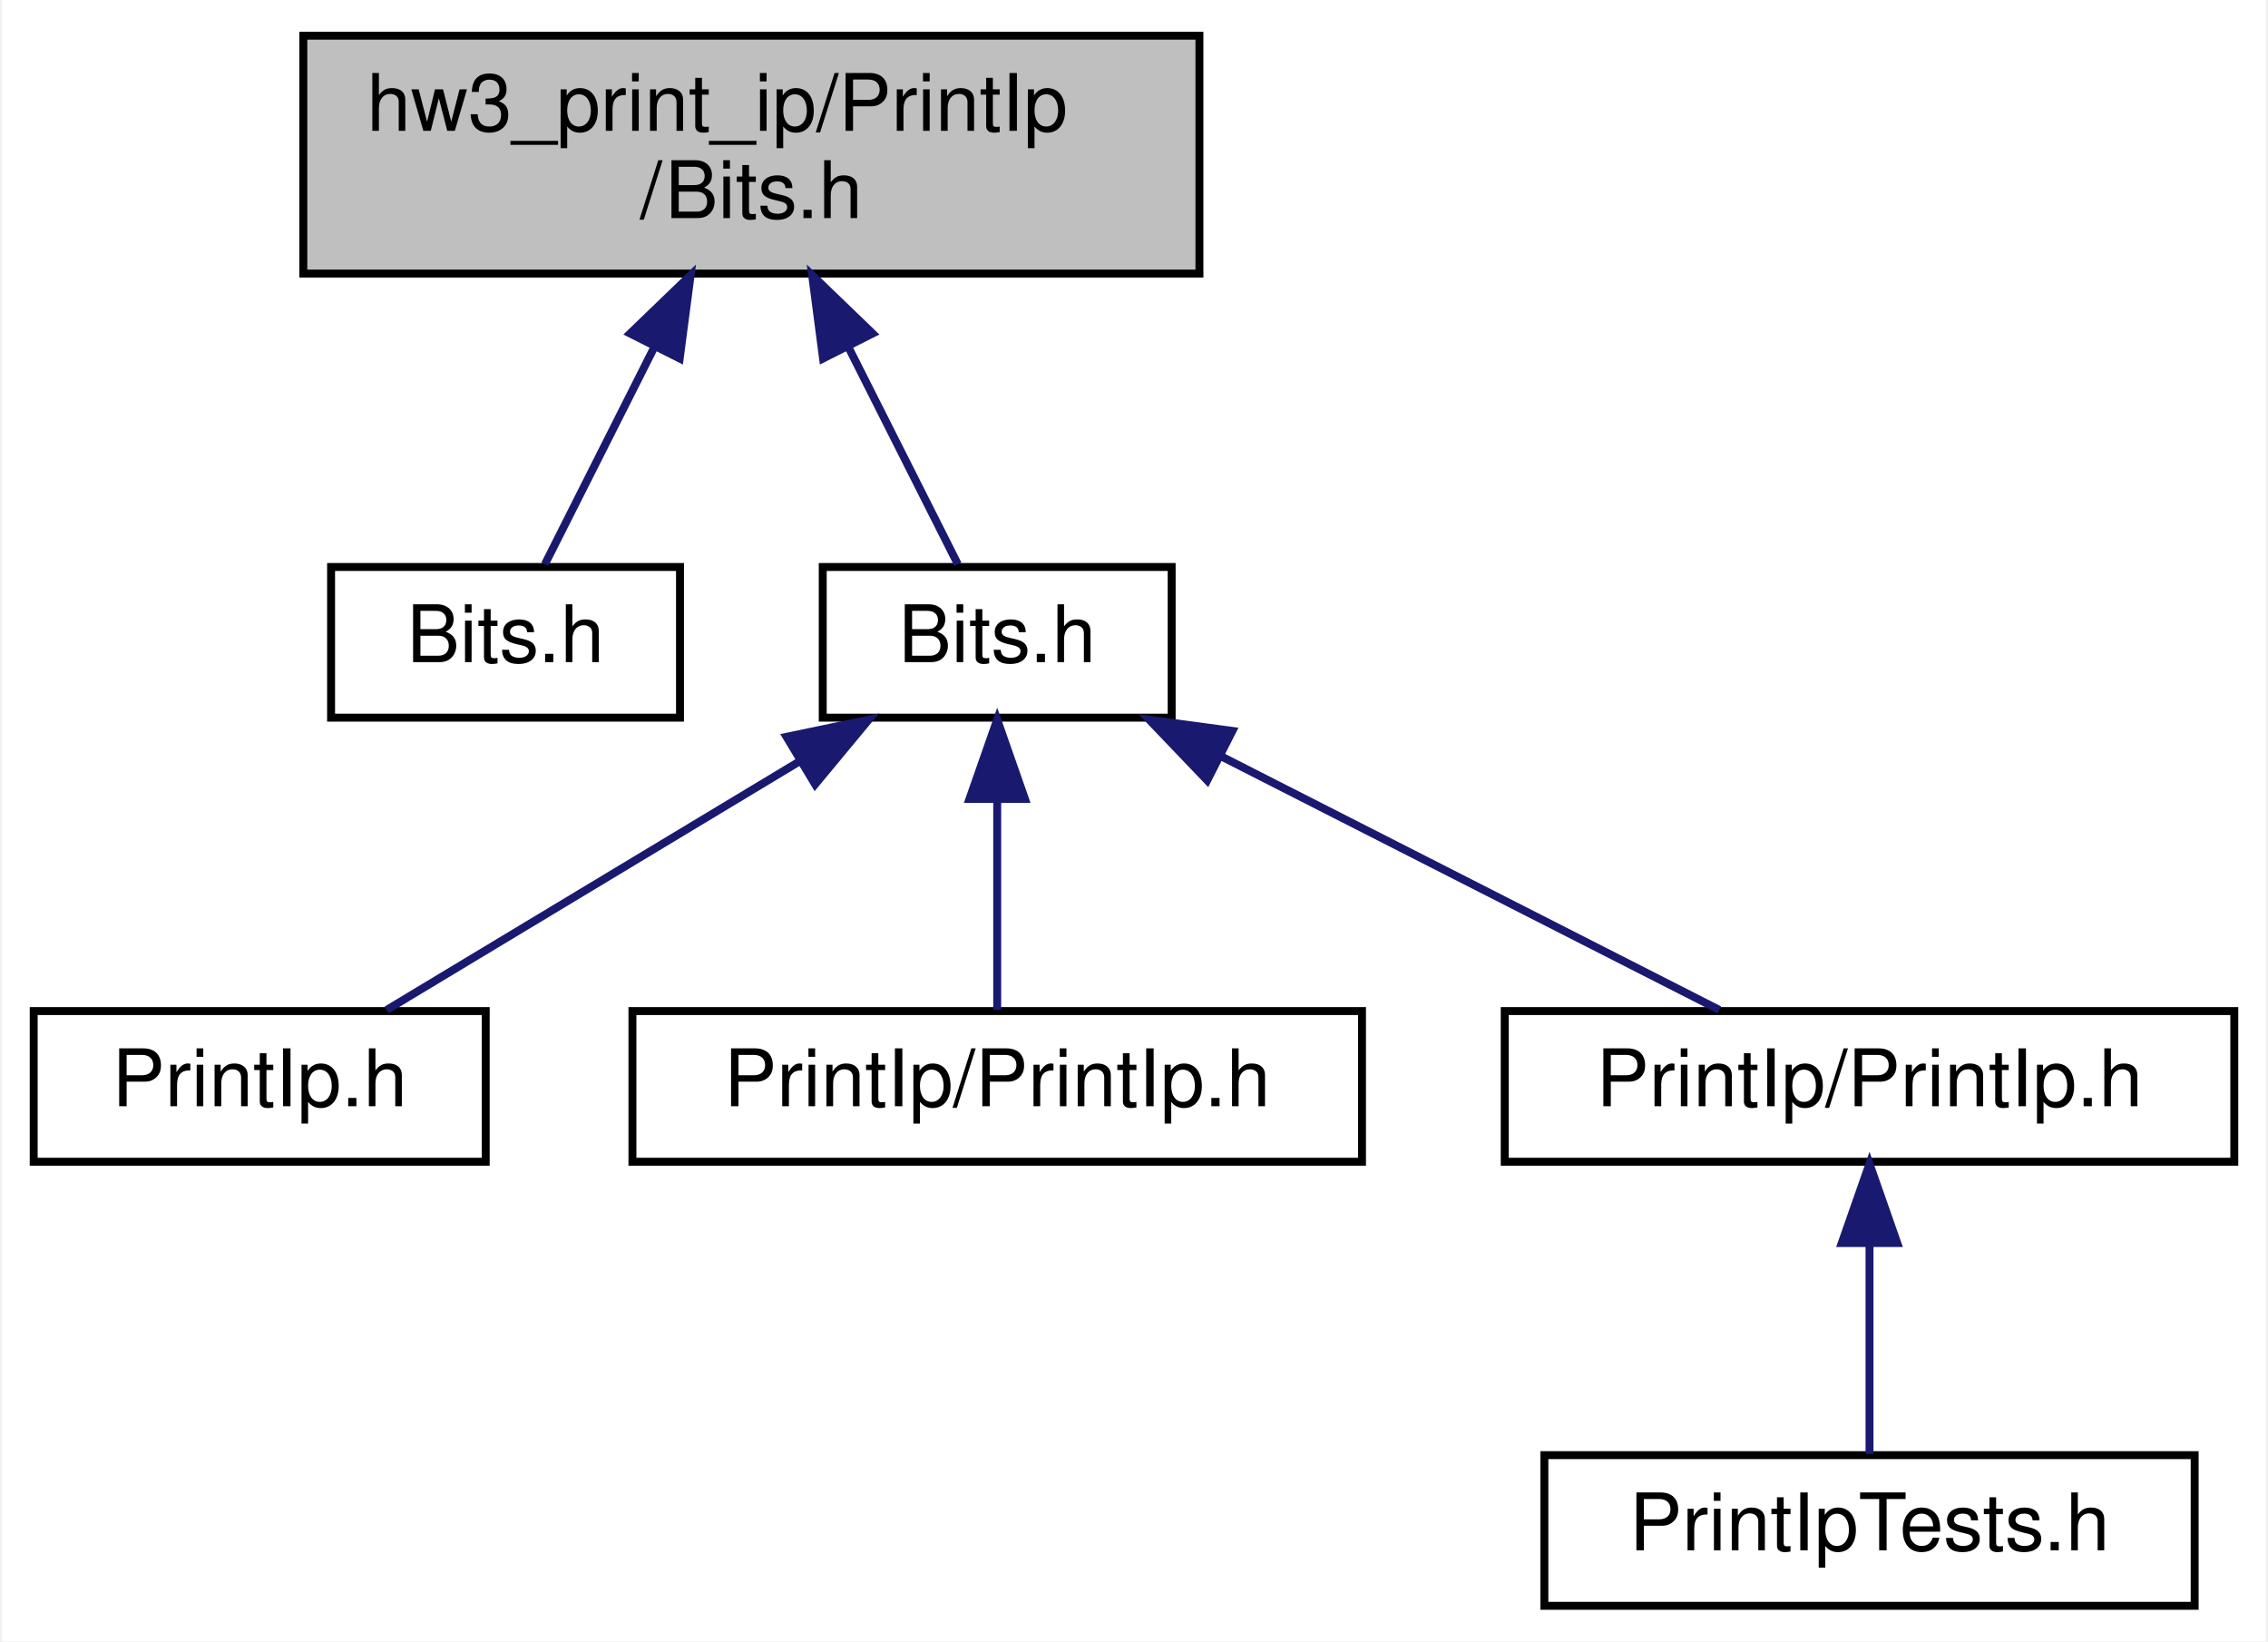
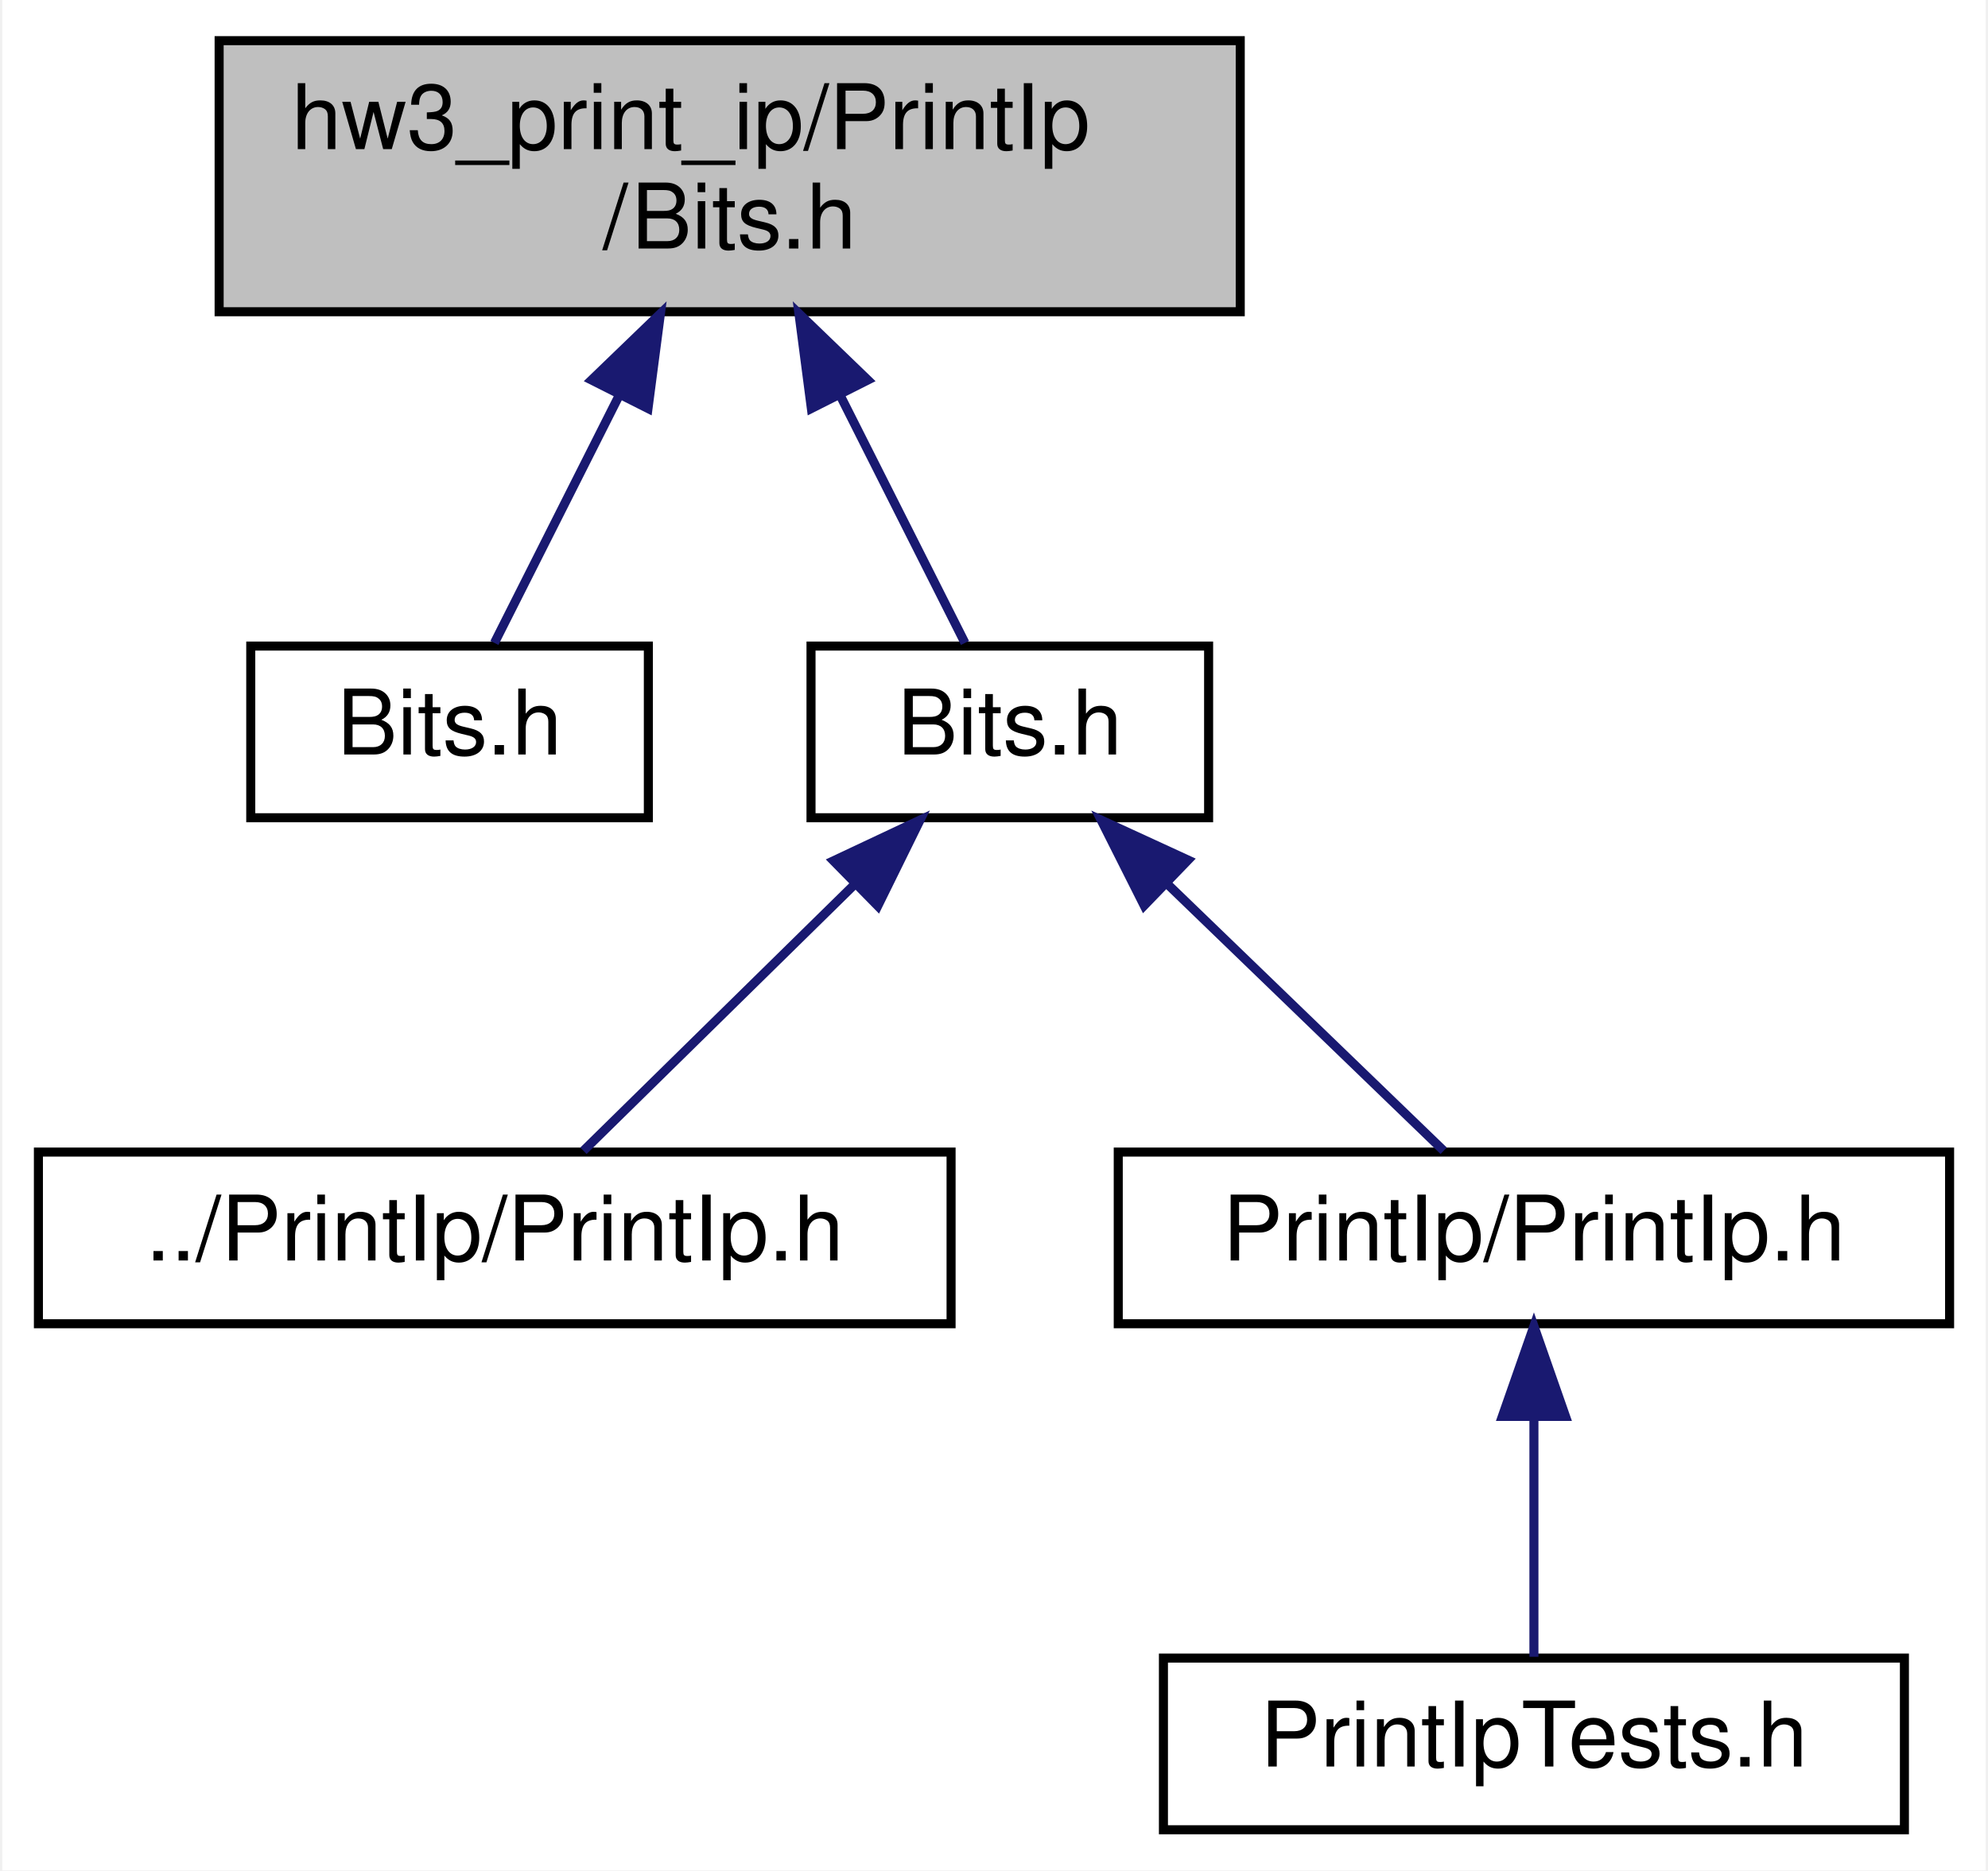
- <svg xmlns="http://www.w3.org/2000/svg" xmlns:xlink="http://www.w3.org/1999/xlink" width="286pt" height="207pt" viewBox="0.00 0.00 285.50 207.00">
+ <svg xmlns="http://www.w3.org/2000/svg" xmlns:xlink="http://www.w3.org/1999/xlink" width="220pt" height="207pt" viewBox="0.00 0.00 219.50 207.00">
  <g id="graph0" class="graph" transform="scale(1 1) rotate(0) translate(4 203)">
-     <polygon fill="#ffffff" stroke="transparent" points="-4,4 -4,-203 281.5,-203 281.5,4 -4,4" />
+     <polygon fill="#ffffff" stroke="transparent" points="-4,4 -4,-203 215.5,-203 215.5,4 -4,4" />
    <g id="node1" class="node">
      <g id="a_node1">
        <a xlink:title=" ">
-           <polygon fill="#bfbfbf" stroke="#000000" points="34,-168.5 34,-198.5 147,-198.5 147,-168.5 34,-168.5" />
-           <text text-anchor="start" x="42" y="-186.5" font-family="Helvetica,sans-Serif" font-size="10.00" fill="#000000">hw3_print_ip/PrintIp</text>
-           <text text-anchor="middle" x="90.5" y="-175.5" font-family="Helvetica,sans-Serif" font-size="10.00" fill="#000000">/Bits.h</text>
+           <polygon fill="#bfbfbf" stroke="#000000" points="20,-168.5 20,-198.5 133,-198.5 133,-168.5 20,-168.5" />
+           <text text-anchor="start" x="28" y="-186.5" font-family="Helvetica,sans-Serif" font-size="10.00" fill="#000000">hw3_print_ip/PrintIp</text>
+           <text text-anchor="middle" x="76.5" y="-175.5" font-family="Helvetica,sans-Serif" font-size="10.00" fill="#000000">/Bits.h</text>
        </a>
      </g>
    </g>
    <g id="node2" class="node">
      <g id="a_node2">
        <a xlink:href="_print_bits_8h.html" target="_top" xlink:title=" ">
-           <polygon fill="#ffffff" stroke="#000000" points="37.5,-112.5 37.5,-131.5 81.5,-131.5 81.5,-112.5 37.5,-112.5" />
-           <text text-anchor="middle" x="59.5" y="-119.5" font-family="Helvetica,sans-Serif" font-size="10.00" fill="#000000">Bits.h</text>
+           <polygon fill="#ffffff" stroke="#000000" points="23.5,-112.5 23.5,-131.5 67.5,-131.5 67.5,-112.5 23.5,-112.5" />
+           <text text-anchor="middle" x="45.5" y="-119.5" font-family="Helvetica,sans-Serif" font-size="10.00" fill="#000000">Bits.h</text>
        </a>
      </g>
    </g>
    <g id="edge1" class="edge">
-       <path fill="none" stroke="#191970" d="M78.242,-159.183C73.429,-149.634 68.179,-139.219 64.463,-131.847" />
-       <polygon fill="#191970" stroke="#191970" points="75.21,-160.944 82.837,-168.298 81.461,-157.793 75.21,-160.944" />
+       <path fill="none" stroke="#191970" d="M64.242,-159.183C59.429,-149.634 54.179,-139.219 50.464,-131.847" />
+       <polygon fill="#191970" stroke="#191970" points="61.211,-160.944 68.837,-168.298 67.461,-157.793 61.211,-160.944" />
    </g>
    <g id="node3" class="node">
      <g id="a_node3">
        <a xlink:href="_print_ip_8h.html" target="_top" xlink:title=" ">
-           <polygon fill="#ffffff" stroke="#000000" points="99.5,-112.5 99.5,-131.5 143.5,-131.5 143.5,-112.5 99.5,-112.5" />
-           <text text-anchor="middle" x="121.5" y="-119.5" font-family="Helvetica,sans-Serif" font-size="10.00" fill="#000000">Bits.h</text>
+           <polygon fill="#ffffff" stroke="#000000" points="85.5,-112.5 85.5,-131.5 129.5,-131.5 129.5,-112.5 85.5,-112.5" />
+           <text text-anchor="middle" x="107.5" y="-119.5" font-family="Helvetica,sans-Serif" font-size="10.00" fill="#000000">Bits.h</text>
        </a>
      </g>
    </g>
    <g id="edge2" class="edge">
-       <path fill="none" stroke="#191970" d="M102.758,-159.183C107.571,-149.634 112.821,-139.219 116.537,-131.847" />
-       <polygon fill="#191970" stroke="#191970" points="99.539,-157.793 98.163,-168.298 105.79,-160.944 99.539,-157.793" />
+       <path fill="none" stroke="#191970" d="M88.758,-159.183C93.571,-149.634 98.821,-139.219 102.537,-131.847" />
+       <polygon fill="#191970" stroke="#191970" points="85.539,-157.793 84.163,-168.298 91.79,-160.944 85.539,-157.793" />
    </g>
    <g id="node4" class="node">
      <g id="a_node4">
-         <a xlink:href="_print_ip_8cpp.html" target="_top" xlink:title=" ">
-           <polygon fill="#ffffff" stroke="#000000" points="0,-56.5 0,-75.5 57,-75.5 57,-56.5 0,-56.5" />
-           <text text-anchor="middle" x="28.5" y="-63.5" font-family="Helvetica,sans-Serif" font-size="10.00" fill="#000000">PrintIp.h</text>
+         <a xlink:href="example_8cpp.html" target="_top" xlink:title=" ">
+           <polygon fill="#ffffff" stroke="#000000" points="0,-56.5 0,-75.5 101,-75.5 101,-56.5 0,-56.5" />
+           <text text-anchor="middle" x="50.5" y="-63.5" font-family="Helvetica,sans-Serif" font-size="10.00" fill="#000000">../PrintIp/PrintIp.h</text>
        </a>
      </g>
    </g>
    <g id="edge3" class="edge">
-       <path fill="none" stroke="#191970" d="M96.666,-107.046C80.119,-97.082 58.857,-84.279 44.514,-75.643" />
-       <polygon fill="#191970" stroke="#191970" points="94.928,-110.085 105.301,-112.246 98.539,-104.089 94.928,-110.085" />
+       <path fill="none" stroke="#191970" d="M90.273,-105.075C80.466,-95.44 68.536,-83.72 60.315,-75.643" />
+       <polygon fill="#191970" stroke="#191970" points="87.985,-107.734 97.571,-112.246 92.891,-102.741 87.985,-107.734" />
    </g>
    <g id="node5" class="node">
      <g id="a_node5">
-         <a xlink:href="example_8cpp.html" target="_top" xlink:title=" ">
-           <polygon fill="#ffffff" stroke="#000000" points="75.5,-56.5 75.5,-75.5 167.5,-75.5 167.5,-56.5 75.5,-56.5" />
-           <text text-anchor="middle" x="121.5" y="-63.5" font-family="Helvetica,sans-Serif" font-size="10.00" fill="#000000">PrintIp/PrintIp.h</text>
+         <a xlink:href="_print_ip_tests_8h.html" target="_top" xlink:title=" ">
+           <polygon fill="#ffffff" stroke="#000000" points="119.5,-56.5 119.5,-75.5 211.5,-75.5 211.5,-56.5 119.5,-56.5" />
+           <text text-anchor="middle" x="165.5" y="-63.5" font-family="Helvetica,sans-Serif" font-size="10.00" fill="#000000">PrintIp/PrintIp.h</text>
        </a>
      </g>
    </g>
    <g id="edge4" class="edge">
-       <path fill="none" stroke="#191970" d="M121.5,-102.157C121.5,-93.155 121.5,-82.92 121.5,-75.643" />
-       <polygon fill="#191970" stroke="#191970" points="118,-102.246 121.5,-112.246 125,-102.246 118,-102.246" />
+       <path fill="none" stroke="#191970" d="M125.029,-105.075C135.008,-95.44 147.148,-83.72 155.513,-75.643" />
+       <polygon fill="#191970" stroke="#191970" points="122.366,-102.782 117.603,-112.246 127.228,-107.817 122.366,-102.782" />
    </g>
    <g id="node6" class="node">
      <g id="a_node6">
-         <a xlink:href="_print_ip_tests_8h.html" target="_top" xlink:title=" ">
-           <polygon fill="#ffffff" stroke="#000000" points="185.5,-56.5 185.5,-75.5 277.5,-75.5 277.5,-56.5 185.5,-56.5" />
-           <text text-anchor="middle" x="231.5" y="-63.5" font-family="Helvetica,sans-Serif" font-size="10.00" fill="#000000">PrintIp/PrintIp.h</text>
+         <a xlink:href="_print_ip_tests_8cpp.html" target="_top" xlink:title=" ">
+           <polygon fill="#ffffff" stroke="#000000" points="124.5,-.5 124.5,-19.5 206.5,-19.5 206.5,-.5 124.5,-.5" />
+           <text text-anchor="middle" x="165.5" y="-7.5" font-family="Helvetica,sans-Serif" font-size="10.00" fill="#000000">PrintIpTests.h</text>
        </a>
      </g>
    </g>
    <g id="edge5" class="edge">
-       <path fill="none" stroke="#191970" d="M149.791,-107.597C169.511,-97.558 195.28,-84.439 212.559,-75.643" />
-       <polygon fill="#191970" stroke="#191970" points="147.984,-104.59 140.661,-112.246 151.16,-110.828 147.984,-104.59" />
-     </g>
-     <g id="node7" class="node">
-       <g id="a_node7">
-         <a xlink:href="_print_ip_tests_8cpp.html" target="_top" xlink:title=" ">
-           <polygon fill="#ffffff" stroke="#000000" points="190.5,-.5 190.5,-19.5 272.5,-19.5 272.5,-.5 190.5,-.5" />
-           <text text-anchor="middle" x="231.5" y="-7.5" font-family="Helvetica,sans-Serif" font-size="10.00" fill="#000000">PrintIpTests.h</text>
-         </a>
-       </g>
-     </g>
-     <g id="edge6" class="edge">
-       <path fill="none" stroke="#191970" d="M231.5,-46.157C231.5,-37.155 231.5,-26.92 231.5,-19.643" />
-       <polygon fill="#191970" stroke="#191970" points="228,-46.245 231.5,-56.245 235,-46.246 228,-46.245" />
+       <path fill="none" stroke="#191970" d="M165.5,-46.157C165.5,-37.155 165.5,-26.92 165.5,-19.643" />
+       <polygon fill="#191970" stroke="#191970" points="162,-46.245 165.5,-56.245 169,-46.246 162,-46.245" />
    </g>
  </g>
</svg>
